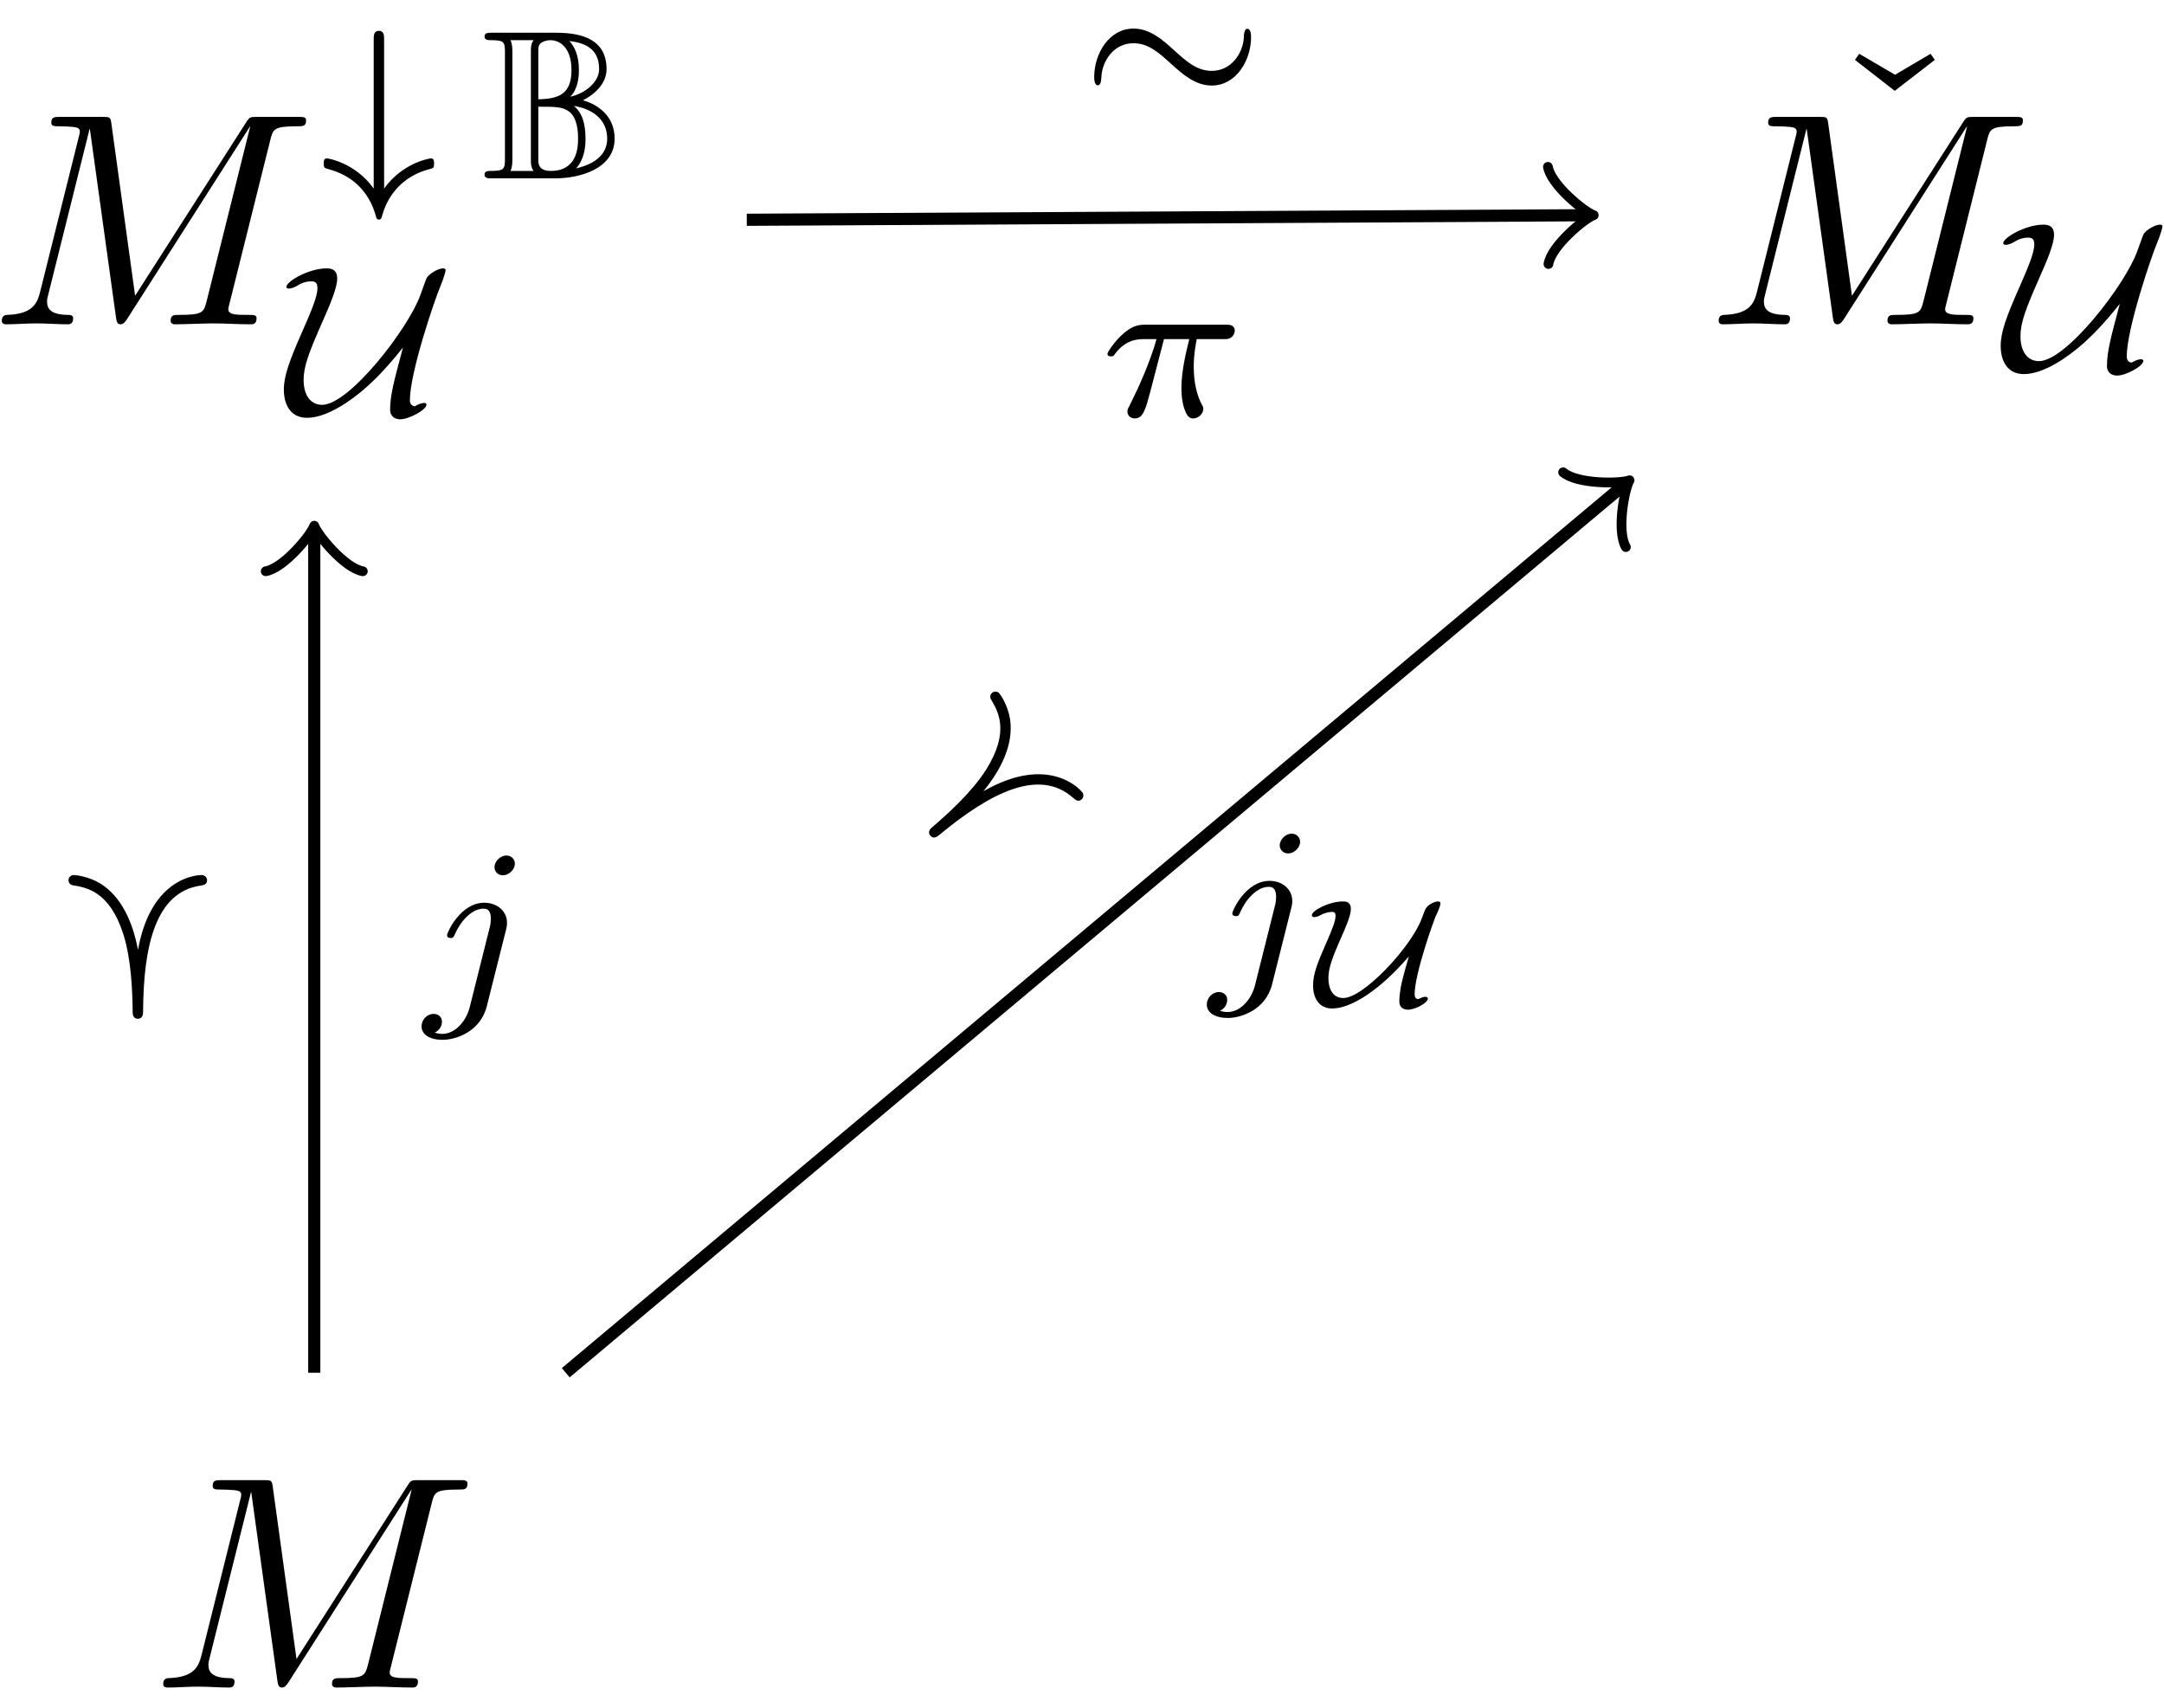
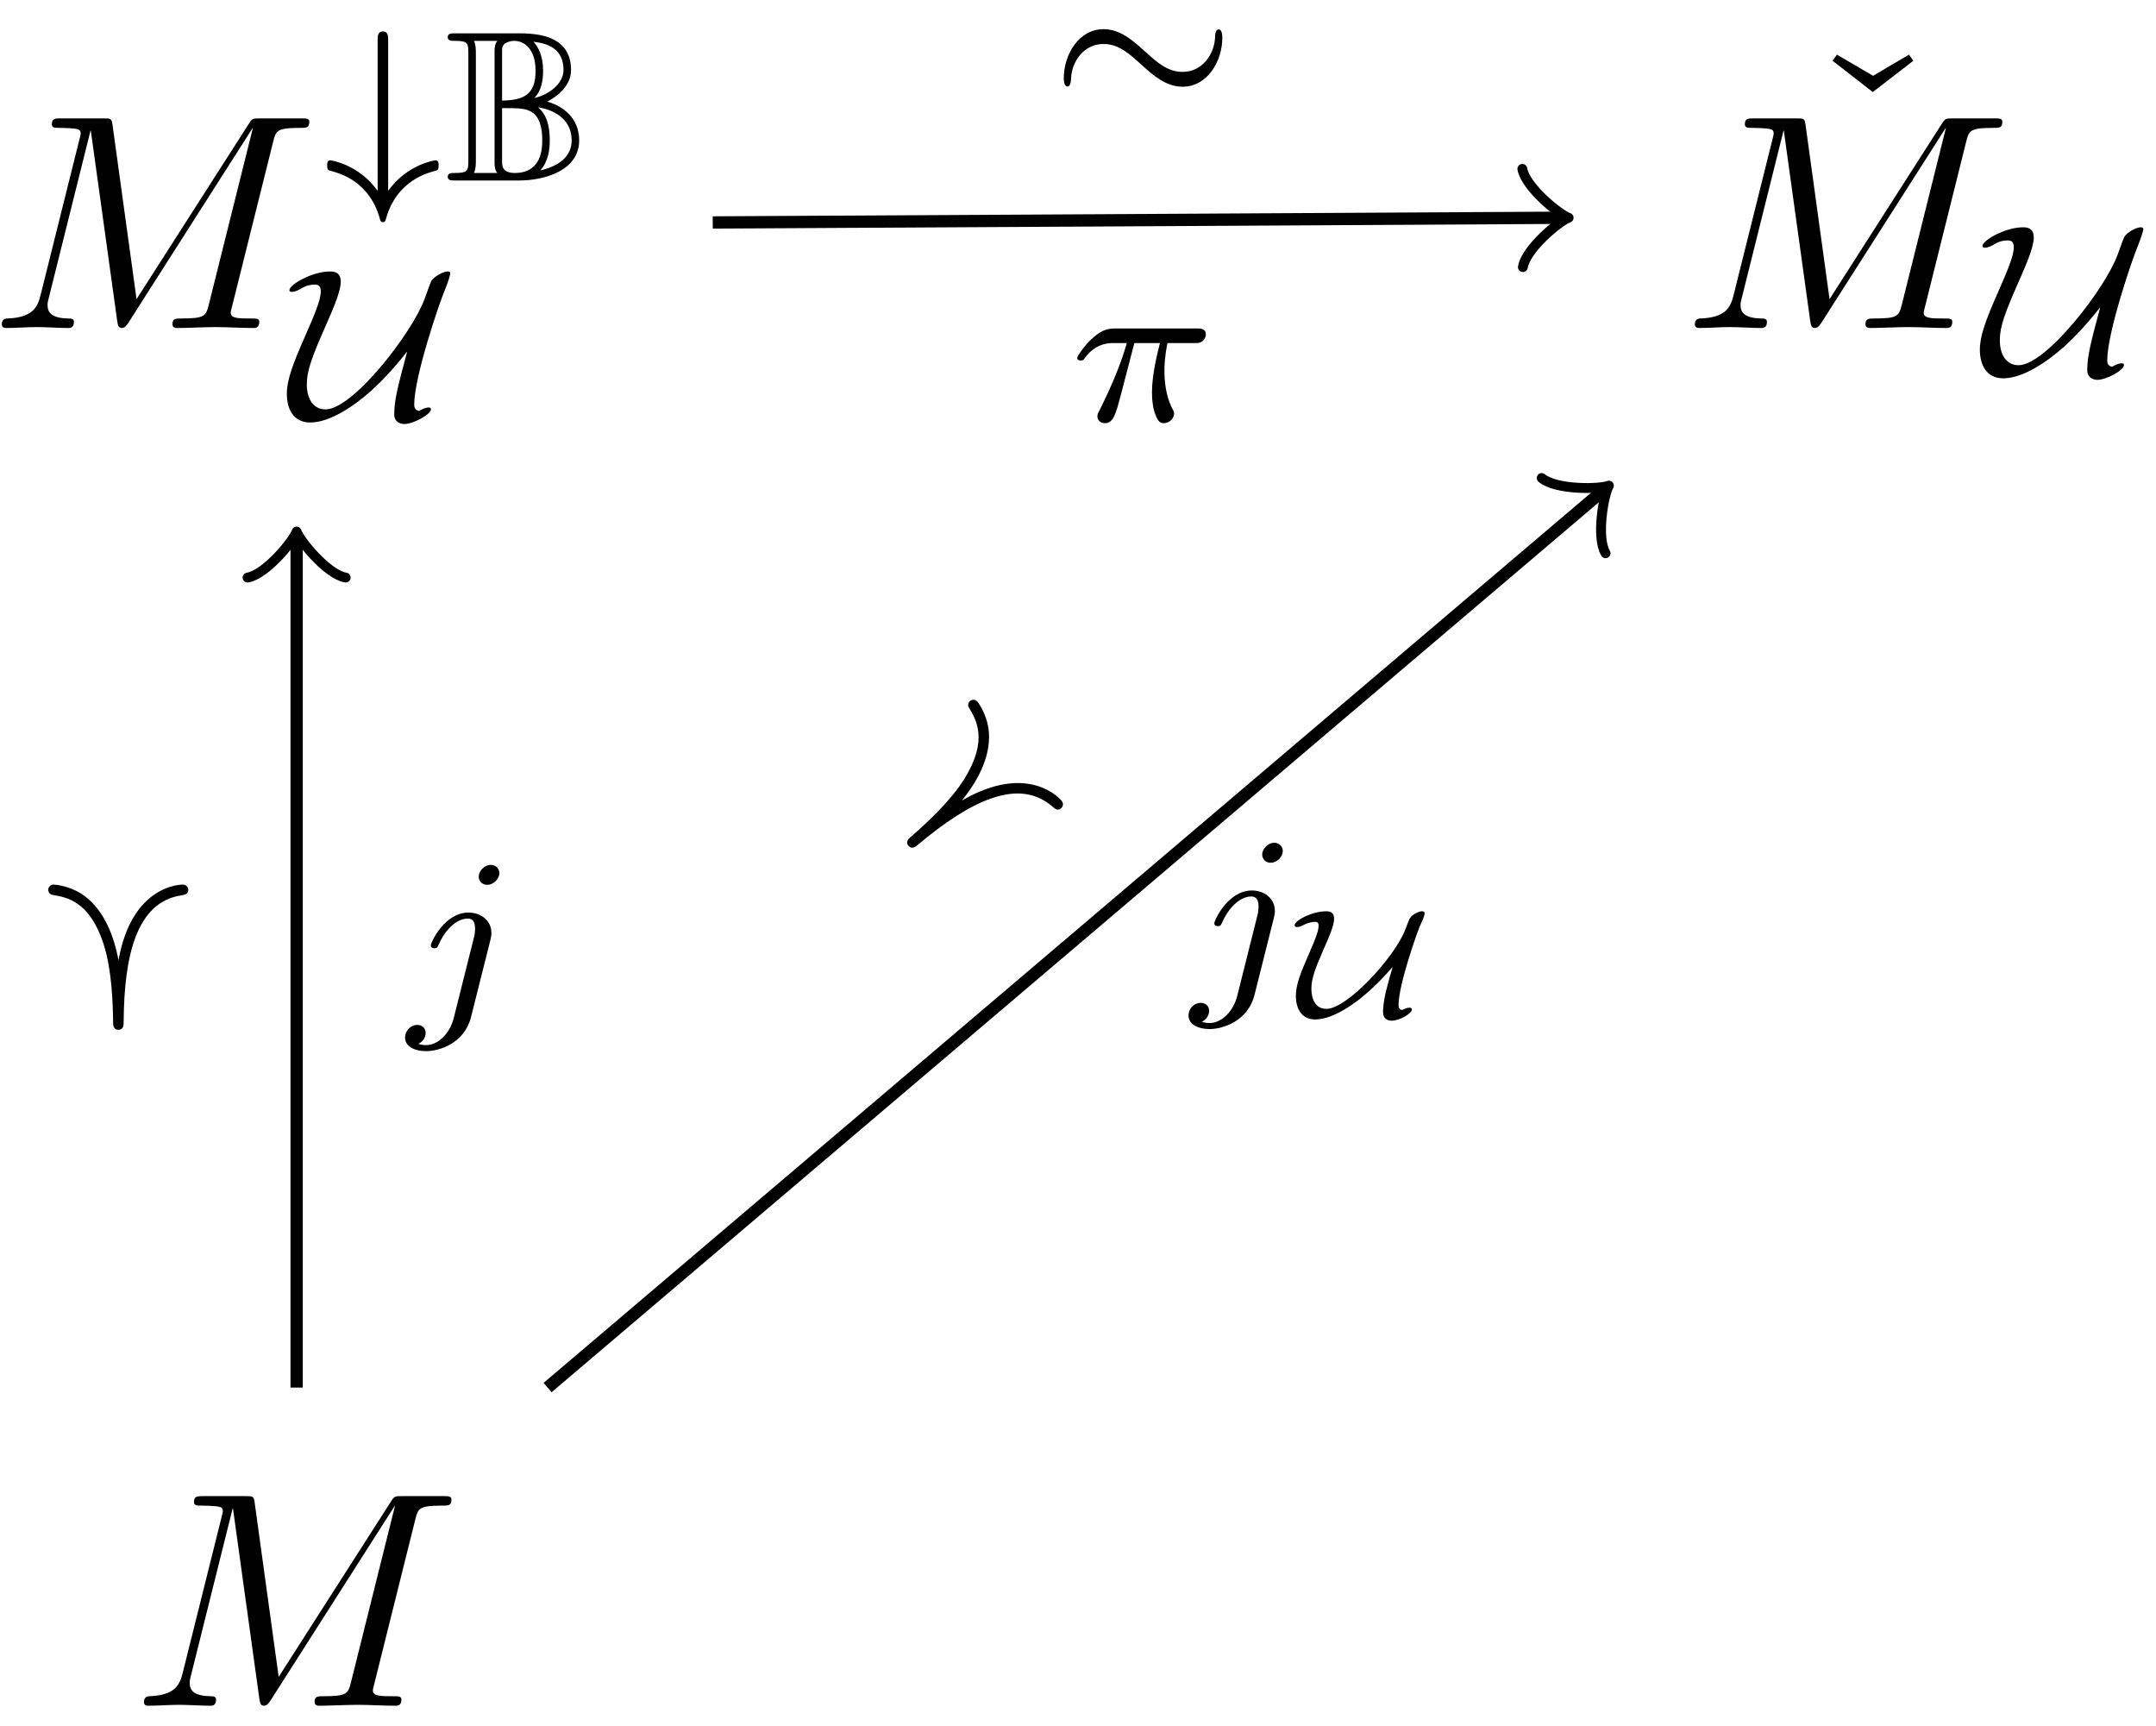
- <svg xmlns="http://www.w3.org/2000/svg" xmlns:xlink="http://www.w3.org/1999/xlink" version="1.1" width="2.505cm" height="1.976cm" viewBox="0 0 71 56">
+ <svg xmlns="http://www.w3.org/2000/svg" xmlns:xlink="http://www.w3.org/1999/xlink" version="1.1" width="2.469cm" height="1.976cm" viewBox="0 0 70 56">
  <clipPath id="cp0">
-     <path transform="matrix(1,0,0,-1,-7,62)" d="M 0 0 L 85.483 0 L 85.483 67.636 L 0 67.636 Z " />
+     <path transform="matrix(1,0,0,-1,-7,62)" d="M 0 0 L 84.122 0 L 84.122 67.636 L 0 67.636 Z " />
  </clipPath>
  <g clip-path="url(#cp0)">
-     <text fill-opacity="0" transform="matrix(1,0,-0,1,-6.999996,62)" font-size="9.963" font-family="LXURMQ+CMMI10" x="6.641" y="-51.364">
+     <text fill-opacity="0" transform="matrix(1,0,-0,1,-7,62)" font-size="9.963" font-family="LXURMQ+CMMI10" x="6.641" y="-51.364">
M
</text>
    <symbol id="font_1_2">
      <path d="M .884 .606 C .893 .642 .895 .652 .97 .652 C .993 .652 1.002 .652 1.002 .672 C 1.002 .683 .992 .683 .975 .683 L .843 .683 C .817 .683 .816 .683 .804 .664 L .439 .094 L .361 .66 C .358 .683 .356 .683 .33 .683 L .193 .683 C .174 .683 .163 .683 .163 .664 C .163 .652 .172 .652 .192 .652 C .205 .652 .223 .651 .235 .65 C .251 .648 .257 .645 .257 .634 C .257 .63 .256 .627 .253 .615 L .126 .106 C .116 .066 .099 .034 .018 .031 C .013 .031 0 .03 0 .012 C 0 .003 .006 0 .014 0 C .046 0 .081 .003 .114 .003 C .148 .003 .184 0 .217 0 C .222 0 .235 0 .235 .02 C .235 .031 .224 .031 .217 .031 C .16 .032 .149 .052 .149 .075 C .149 .082 .15 .087 .153 .098 L .289 .643 L .29 .643 L .376 .023 C .378 .011 .379 0 .391 0 C .402 0 .408 .011 .413 .018 L .817 .651 L .818 .651 L .675 .078 C .665 .039 .663 .031 .584 .031 C .567 .031 .556 .031 .556 .012 C .556 0 .568 0 .571 0 C .599 0 .667 .003 .695 .003 C .736 .003 .779 0 .82 0 C .826 0 .839 0 .839 .02 C .839 .031 .83 .031 .811 .031 C .774 .031 .746 .031 .746 .049 C .746 .053 .746 .055 .751 .073 L .884 .606 Z " />
    </symbol>
-     <use xlink:href="#font_1_2" transform="matrix(9.96264,0,0,-9.96264,.0594345,10.636)" />
-     <text fill-opacity="0" transform="matrix(1,0,-0,1,-6.999996,62)" font-size="6.974" font-family="VFZHAJ+CMSY7" x="17.392" y="-56.152">
+     <use xlink:href="#font_1_2" transform="matrix(9.96264,0,0,-9.96264,.05943069,10.636)" />
+     <text fill-opacity="0" transform="matrix(1,0,-0,1,-7,62)" font-size="6.974" font-family="VFZHAJ+CMSY7" x="17.392" y="-56.152">
↓
</text>
    <symbol id="font_2_3">
      <path d="M .284 .848 C .284 .864 .284 .888 .26 .888 C .235 .888 .235 .865 .235 .848 L .235 .146 C .148 .268 .02 .288 .015 .288 C 0 .288 0 .274 0 .264 C 0 .253 0 .243 .013 .24 C .045 .231 .106 .215 .162 .161 C .22 .104 .236 .046 .244 .021 C .247 .008 .249 0 .26 0 C .27 0 .271 .006 .277 .026 C .303 .115 .371 .204 .496 .237 C .516 .242 .519 .243 .519 .264 C .519 .274 .519 .288 .504 .288 C .499 .288 .371 .268 .284 .146 L .284 .848 Z " />
    </symbol>
    <use xlink:href="#font_2_3" transform="matrix(6.97385,0,0,-6.97385,10.62214,7.200927)" />
-     <text fill-opacity="0" transform="matrix(1,0,-0,1,-6.999996,62)" font-size="6.974" font-family="HKDETF+MSBM7" x="22.835" y="-56.152">
+     <text fill-opacity="0" transform="matrix(1,0,-0,1,-7,62)" font-size="6.974" font-family="HKDETF+MSBM7" x="21.474" y="-56.152">
B
</text>
    <symbol id="font_3_1">
      <path d="M .403 .384 C .436 .416 .444 .467 .444 .51 C .444 .579 .422 .622 .399 .646 C .468 .638 .539 .613 .539 .514 C .539 .45 .469 .398 .403 .384 M .253 .596 C .253 .616 .253 .627 .267 .638 C .271 .64 .286 .65 .31 .65 C .354 .65 .409 .615 .409 .51 C .409 .398 .352 .374 .253 .372 L .253 .596 M .463 .367 C .519 .396 .574 .446 .574 .514 C .574 .653 .459 .685 .337 .685 L .034 .685 C .016 .685 0 .685 0 .667 C 0 .65 .017 .65 .033 .65 C .093 .65 .096 .64 .096 .592 L .096 .093 C .096 .043 .092 .035 .029 .035 C .018 .035 0 .035 0 .018 C 0 0 .016 0 .034 0 L .331 0 C .454 0 .612 .048 .612 .187 C .612 .291 .536 .347 .463 .367 M .431 .047 C .468 .089 .475 .142 .475 .187 C .475 .256 .46 .308 .42 .341 C .512 .326 .577 .274 .577 .187 C .577 .111 .517 .067 .431 .047 M .253 .089 L .253 .337 C .333 .337 .367 .337 .398 .314 C .437 .284 .44 .219 .44 .187 C .44 .148 .437 .035 .312 .035 C .253 .035 .253 .07 .253 .089 M .231 .035 L .122 .035 C .131 .053 .131 .078 .131 .091 L .131 .594 C .131 .607 .131 .632 .122 .65 L .231 .65 C .218 .634 .218 .614 .218 .599 L .218 .086 C .218 .071 .218 .051 .231 .035 Z " />
    </symbol>
-     <use xlink:href="#font_3_1" transform="matrix(6.97385,0,0,-6.97385,15.89777,5.848)" />
-     <text fill-opacity="0" transform="matrix(1,0,-0,1,-6.999996,62)" font-size="6.974" font-family="VFZHAJ+CMSY7" x="16.306" y="-48.436">
+     <use xlink:href="#font_3_1" transform="matrix(6.97385,0,0,-6.97385,14.53677,5.848)" />
+     <text fill-opacity="0" transform="matrix(1,0,-0,1,-7,62)" font-size="6.974" font-family="VFZHAJ+CMSY7" x="16.306" y="-48.436">
U
</text>
    <symbol id="font_2_4">
      <path d="M .56 .336 C .518 .179 .5 .113 .5 .045 C .5 .011 .526 0 .547 0 C .59 0 .671 .045 .671 .069 C .671 .072 .669 .077 .66 .077 C .65 .077 .632 .071 .616 .061 C .593 .064 .593 .085 .593 .09 C .593 .221 .711 .567 .737 .627 C .753 .666 .761 .697 .761 .701 C .761 .71 .752 .71 .749 .71 C .727 .71 .685 .686 .672 .665 C .671 .662 .662 .641 .642 .584 C .585 .426 .308 .068 .18 .068 C .129 .068 .093 .109 .093 .185 C .093 .248 .117 .313 .183 .462 C .218 .541 .251 .619 .251 .662 C .251 .707 .22 .71 .201 .71 C .118 .71 .012 .649 .012 .623 C .012 .615 .022 .615 .024 .615 C .039 .615 .058 .625 .071 .633 C .093 .646 .114 .649 .13 .649 C .151 .649 .158 .638 .158 .617 C .158 .577 .129 .509 .086 .411 C .027 .278 0 .204 0 .14 C 0 .071 .03 .007 .109 .007 C .202 .007 .316 .086 .393 .155 C .431 .19 .482 .239 .559 .336 L .56 .336 Z " />
    </symbol>
-     <use xlink:href="#font_2_4" transform="matrix(6.97385,0,0,-6.97385,9.312978,13.75229)" />
-     <text fill-opacity="0" transform="matrix(1,0,-0,1,-6.999996,62)" font-size="9.963" font-family="XWULZC+CMR10" x="66.685" y="-53.882">
+     <use xlink:href="#font_2_4" transform="matrix(6.97385,0,0,-6.97385,9.312974,13.75229)" />
+     <text fill-opacity="0" transform="matrix(1,0,-0,1,-7,62)" font-size="9.963" font-family="XWULZC+CMR10" x="65.324" y="-53.882">
ˇ
</text>
    <symbol id="font_4_1">
      <path d="M .132 .053 L .014 .122 L 0 .102 L .131 0 L .263 .102 L .249 .122 L .132 .053 Z " />
    </symbol>
-     <use xlink:href="#font_4_1" transform="matrix(9.96264,0,0,-9.96264,60.86059,2.977278)" />
-     <text fill-opacity="0" transform="matrix(1,0,-0,1,-6.999996,62)" font-size="9.963" font-family="LXURMQ+CMMI10" x="62.97" y="-51.364">
+     <use xlink:href="#font_4_1" transform="matrix(9.96264,0,0,-9.96264,59.49959,2.977278)" />
+     <text fill-opacity="0" transform="matrix(1,0,-0,1,-7,62)" font-size="9.963" font-family="LXURMQ+CMMI10" x="61.609" y="-51.364">
M
</text>
-     <use xlink:href="#font_1_2" transform="matrix(9.96264,0,0,-9.96264,56.38844,10.636)" />
-     <text fill-opacity="0" transform="matrix(1,0,-0,1,-6.999996,62)" font-size="6.974" font-family="VFZHAJ+CMSY7" x="72.635" y="-49.87">
+     <use xlink:href="#font_1_2" transform="matrix(9.96264,0,0,-9.96264,55.02743,10.636)" />
+     <text fill-opacity="0" transform="matrix(1,0,-0,1,-7,62)" font-size="6.974" font-family="VFZHAJ+CMSY7" x="71.274" y="-49.87">
U
</text>
-     <use xlink:href="#font_2_4" transform="matrix(6.97385,0,0,-6.97385,65.64198,12.3183)" />
-     <text fill-opacity="0" transform="matrix(1,0,-0,1,-6.999996,62)" font-size="9.963" font-family="LXURMQ+CMMI10" x="11.936" y="-6.641">
+     <use xlink:href="#font_2_4" transform="matrix(6.97385,0,0,-6.97385,64.28097,12.3183)" />
+     <text fill-opacity="0" transform="matrix(1,0,-0,1,-6.999999,62)" font-size="9.963" font-family="LXURMQ+CMMI10" x="11.256" y="-6.641">
M
</text>
-     <use xlink:href="#font_1_2" transform="matrix(9.96264,0,0,-9.96264,5.354435,55.359)" />
-     <path transform="matrix(1,0,0,-1,35.741,28.182)" stroke-width=".399" stroke-linecap="butt" stroke-miterlimit="10" stroke-linejoin="miter" fill="none" stroke="rgb(0,0,0)" d="M -11.239 20.975 L 16.251 21.124 " />
-     <path transform="matrix(1,-.00543,-.00543,-1,51.99152,7.05752)" stroke-width=".319" stroke-linecap="round" stroke-linejoin="round" fill="none" stroke="rgb(0,0,0)" d="M -1.196 1.594 C -1.096 .996 0 .1 .299 0 C 0 -.1 -1.096 -.996 -1.196 -1.594 " />
-     <text fill-opacity="0" transform="matrix(1,0,-0,1,-6.999996,62)" font-size="6.974" font-family="VFZHAJ+CMSY7" x="42.363" y="-58.388">
+     <use xlink:href="#font_1_2" transform="matrix(9.96264,0,0,-9.96264,4.674431,55.359)" />
+     <path transform="matrix(1,0,0,-1,35.061,28.182)" stroke-width=".399" stroke-linecap="butt" stroke-miterlimit="10" stroke-linejoin="miter" fill="none" stroke="rgb(0,0,0)" d="M -11.92 20.972 L 15.57 21.124 " />
+     <path transform="matrix(1,-.00551,-.00551,-1,50.63119,7.058279)" stroke-width=".319" stroke-linecap="round" stroke-linejoin="round" fill="none" stroke="rgb(0,0,0)" d="M -1.196 1.594 C -1.096 .996 0 .1 .299 0 C 0 -.1 -1.096 -.996 -1.196 -1.594 " />
+     <text fill-opacity="0" transform="matrix(1,0,-0,1,-7,62)" font-size="6.974" font-family="VFZHAJ+CMSY7" x="41.002" y="-58.387">
∼
</text>
    <symbol id="font_2_1">
      <path d="M .738 .228 C .738 .266 .724 .267 .721 .267 C .706 .267 .704 .239 .704 .226 C .7 .153 .646 .069 .553 .069 C .482 .069 .431 .116 .376 .166 C .323 .214 .263 .268 .185 .268 C .071 .268 0 .151 0 .04 C 0 .002 .014 .001 .017 .001 C .032 .001 .033 .027 .034 .042 C .038 .115 .091 .199 .185 .199 C .256 .199 .307 .152 .362 .102 C .415 .054 .475 0 .553 0 C .667 0 .738 .117 .738 .228 Z " />
    </symbol>
-     <use xlink:href="#font_2_1" transform="matrix(6.97385,0,0,-6.97385,35.89999,2.803033)" />
-     <text fill-opacity="0" transform="matrix(1,0,-0,1,-7,62)" font-size="6.974" font-family="SSUIRG+CMMI7" x="43.021" y="-48.346">
+     <use xlink:href="#font_2_1" transform="matrix(6.97385,0,0,-6.97385,34.53899,2.804032)" />
+     <text fill-opacity="0" transform="matrix(1,0,-0,1,-7,62)" font-size="6.974" font-family="SSUIRG+CMMI7" x="41.661" y="-48.344">
π
</text>
    <symbol id="font_5_1">
      <path d="M .266 .373 L .385 .373 C .37 .313 .348 .222 .348 .143 C .348 .103 .353 .076 .359 .054 C .375 .004 .388 0 .404 0 C .427 0 .451 .021 .451 .045 C .451 .053 .449 .057 .443 .067 C .424 .104 .406 .161 .406 .243 C .406 .262 .406 .302 .42 .373 L .545 .373 C .563 .373 .571 .373 .582 .381 C .596 .391 .599 .407 .599 .412 C .599 .441 .573 .441 .556 .441 L .179 .441 C .138 .441 .11 .432 .065 .39 C .039 .367 0 .313 0 .304 C 0 .292 .013 .292 .017 .292 C .028 .292 .029 .294 .035 .303 C .086 .373 .148 .373 .17 .373 L .231 .373 C .2 .263 .146 .145 .116 .085 C .11 .072 .1 .051 .097 .047 C .096 .043 .094 .039 .094 .032 C .094 .016 .106 0 .129 0 C .169 0 .18 .045 .204 .135 L .266 .373 Z " />
    </symbol>
-     <use xlink:href="#font_5_1" transform="matrix(6.97385,0,0,-6.97385,36.33482,13.72374)" />
-     <path transform="matrix(1,0,0,-1,35.741,28.182)" stroke-width=".399" stroke-linecap="butt" stroke-miterlimit="10" stroke-linejoin="miter" fill="none" stroke="rgb(0,0,0)" d="M -25.43 -16.849 L -25.43 10.641 " />
-     <path transform="matrix(0,-1,-1,-0,10.31095,17.54145)" stroke-width=".319" stroke-linecap="round" stroke-linejoin="round" fill="none" stroke="rgb(0,0,0)" d="M -1.196 1.594 C -1.096 .996 0 .1 .299 0 C 0 -.1 -1.096 -.996 -1.196 -1.594 " />
-     <text fill-opacity="0" transform="matrix(0,-1,1,0,34.093,47.435)" font-size="6.974" font-family="VFZHAJ+CMSY7" x="13.264" y="-27.829">
+     <use xlink:href="#font_5_1" transform="matrix(6.97385,0,0,-6.97385,34.97482,13.72574)" />
+     <path transform="matrix(1,0,0,-1,35.061,28.182)" stroke-width=".399" stroke-linecap="butt" stroke-miterlimit="10" stroke-linejoin="miter" fill="none" stroke="rgb(0,0,0)" d="M -25.43 -16.849 L -25.43 10.641 " />
+     <path transform="matrix(0,-1,-1,-0,9.630951,17.54145)" stroke-width=".319" stroke-linecap="round" stroke-linejoin="round" fill="none" stroke="rgb(0,0,0)" d="M -1.196 1.594 C -1.096 .996 0 .1 .299 0 C 0 -.1 -1.096 -.996 -1.196 -1.594 " />
+     <text fill-opacity="0" transform="matrix(0,-1,1,0,33.413,46.755)" font-size="6.974" font-family="VFZHAJ+CMSY7" x="12.584" y="-27.829">
≺
</text>
    <symbol id="font_2_2">
      <path d="M .324 .325 C .456 .35 .574 .403 .636 .502 C .67 .558 .676 .618 .676 .627 C .676 .643 .663 .652 .652 .652 C .634 .652 .628 .636 .628 .632 C .617 .567 .6 .459 .398 .394 C .278 .356 .125 .351 .029 .35 C .014 .35 0 .343 0 .326 C 0 .301 .023 .301 .037 .301 C .348 .299 .595 .24 .626 .032 C .628 .018 .631 0 .651 0 C .665 0 .676 .011 .676 .025 C .676 .034 .676 .262 .324 .325 Z " />
    </symbol>
-     <use xlink:href="#font_2_2" transform="matrix(0,-6.97385,-6.97385,-0,6.794015,33.41782)" />
-     <text fill-opacity="0" transform="matrix(1,0,-0,1,-6.999998,62)" font-size="6.974" font-family="SSUIRG+CMMI7" x="20.831" y="-29.313">
+     <use xlink:href="#font_2_2" transform="matrix(0,-6.97385,-6.97385,-0,6.114014,33.41782)" />
+     <text fill-opacity="0" transform="matrix(1,0,-0,1,-6.999998,62)" font-size="6.974" font-family="SSUIRG+CMMI7" x="20.151" y="-29.313">
j
</text>
    <symbol id="font_5_3">
      <path d="M .439 .829 C .439 .846 .426 .867 .399 .867 C .37 .867 .343 .839 .343 .812 C .343 .796 .355 .774 .383 .774 C .41 .774 .439 .8 .439 .829 M .227 .155 C .21 .086 .157 .028 .098 .028 C .085 .028 .073 .03 .062 .034 C .088 .046 .096 .07 .096 .085 C .096 .109 .077 .122 .057 .122 C .026 .122 0 .095 0 .063 C 0 .025 .039 0 .099 0 C .159 0 .276 .036 .307 .158 L .397 .516 C .4 .527 .402 .536 .402 .551 C .402 .606 .355 .645 .295 .645 C .184 .645 .12 .506 .12 .492 C .12 .479 .134 .479 .137 .479 C .149 .479 .15 .482 .157 .497 C .182 .555 .234 .617 .292 .617 C .317 .617 .326 .6 .326 .568 C .326 .557 .324 .543 .323 .538 L .227 .155 Z " />
    </symbol>
-     <use xlink:href="#font_5_3" transform="matrix(6.97385,0,0,-6.97385,13.831,34.10966)" />
-     <path transform="matrix(1,0,0,-1,35.741,28.182)" stroke-width=".399" stroke-linecap="butt" stroke-miterlimit="10" stroke-linejoin="miter" fill="none" stroke="rgb(0,0,0)" d="M -17.179 -16.849 L 17.494 12.237 " />
-     <path transform="matrix(.76949,-.64552,-.64552,-.76949,53.23528,15.9455)" stroke-width=".319" stroke-linecap="round" stroke-linejoin="round" fill="none" stroke="rgb(0,0,0)" d="M -1.196 1.594 C -1.096 .996 0 .1 .299 0 C 0 -.1 -1.096 -.996 -1.196 -1.594 " />
-     <text fill-opacity="0" transform="matrix(.76949,-.64552,.64552,.76949,22.92464,79.02058)" font-size="6.974" font-family="VFZHAJ+CMSY7" x="38.067" y="-32.764">
+     <use xlink:href="#font_5_3" transform="matrix(6.97385,0,0,-6.97385,13.151,34.10966)" />
+     <path transform="matrix(1,0,0,-1,35.061,28.182)" stroke-width=".399" stroke-linecap="butt" stroke-miterlimit="10" stroke-linejoin="miter" fill="none" stroke="rgb(0,0,0)" d="M -17.283 -16.849 L 16.947 12.234 " />
+     <path transform="matrix(.7657,-.65056,-.65056,-.7657,52.00773,15.94782)" stroke-width=".319" stroke-linecap="round" stroke-linejoin="round" fill="none" stroke="rgb(0,0,0)" d="M -1.196 1.594 C -1.096 .996 0 .1 .299 0 C 0 -.1 -1.096 -.996 -1.196 -1.594 " />
+     <text fill-opacity="0" transform="matrix(.7657,-.65056,.65056,.7657,22.97583,78.43456)" font-size="6.974" font-family="VFZHAJ+CMSY7" x="37.051" y="-32.733">
≺
</text>
-     <use xlink:href="#font_2_2" transform="matrix(5.366308,-4.50176,-4.50176,-5.366308,31.9887,29.15765)" />
-     <text fill-opacity="0" transform="matrix(1,0,-0,1,-7,62)" font-size="6.974" font-family="SSUIRG+CMMI7" x="46.595" y="-30.03">
+     <use xlink:href="#font_2_2" transform="matrix(5.339877,-4.536908,-4.536908,-5.339877,30.97251,29.18284)" />
+     <text fill-opacity="0" transform="matrix(1,0,-0,1,-7,62)" font-size="6.974" font-family="SSUIRG+CMMI7" x="45.588" y="-30.03">
j
</text>
-     <use xlink:href="#font_5_3" transform="matrix(6.97385,0,0,-6.97385,39.595,33.39267)" />
-     <text fill-opacity="0" transform="matrix(1,0,-0,1,-7,62)" font-size="4.981" font-family="VERQUQ+CMSY5" x="49.892" y="-29.028">
+     <use xlink:href="#font_5_3" transform="matrix(6.97385,0,0,-6.97385,38.588,33.39267)" />
+     <text fill-opacity="0" transform="matrix(1,0,-0,1,-7,62)" font-size="4.981" font-family="VERQUQ+CMSY5" x="48.885" y="-29.028">
U
</text>
    <symbol id="font_6_1">
      <path d="M .639 .351 C .624 .302 .611 .253 .598 .203 C .578 .124 .576 .075 .576 .055 C .576 .011 .608 0 .632 0 C .684 0 .764 .047 .764 .073 C .764 .082 .756 .085 .747 .085 C .736 .085 .721 .079 .71 .074 C .703 .07 .702 .07 .699 .07 C .697 .07 .677 .072 .677 .101 C .677 .239 .805 .591 .814 .612 C .828 .641 .847 .682 .847 .701 C .847 .71 .84 .713 .83 .713 C .807 .713 .766 .691 .752 .669 C .747 .663 .731 .621 .722 .596 C .653 .414 .342 .077 .207 .077 C .134 .077 .109 .144 .109 .208 C .109 .277 .138 .349 .188 .464 C .224 .545 .257 .62 .257 .664 C .257 .708 .229 .713 .205 .713 C .115 .713 0 .654 0 .622 C 0 .611 .011 .61 .016 .61 C .031 .61 .049 .618 .057 .623 C .091 .641 .119 .644 .133 .644 C .148 .644 .156 .639 .156 .618 C .156 .584 .133 .527 .095 .44 C .036 .306 .008 .234 .008 .161 C .008 .07 .052 .008 .134 .008 C .254 .008 .441 .121 .639 .351 Z " />
    </symbol>
-     <use xlink:href="#font_6_1" transform="matrix(4.98132,0,0,-4.98132,43.04144,33.12144)" />
+     <use xlink:href="#font_6_1" transform="matrix(4.98132,0,0,-4.98132,42.03444,33.12144)" />
  </g>
</svg>
